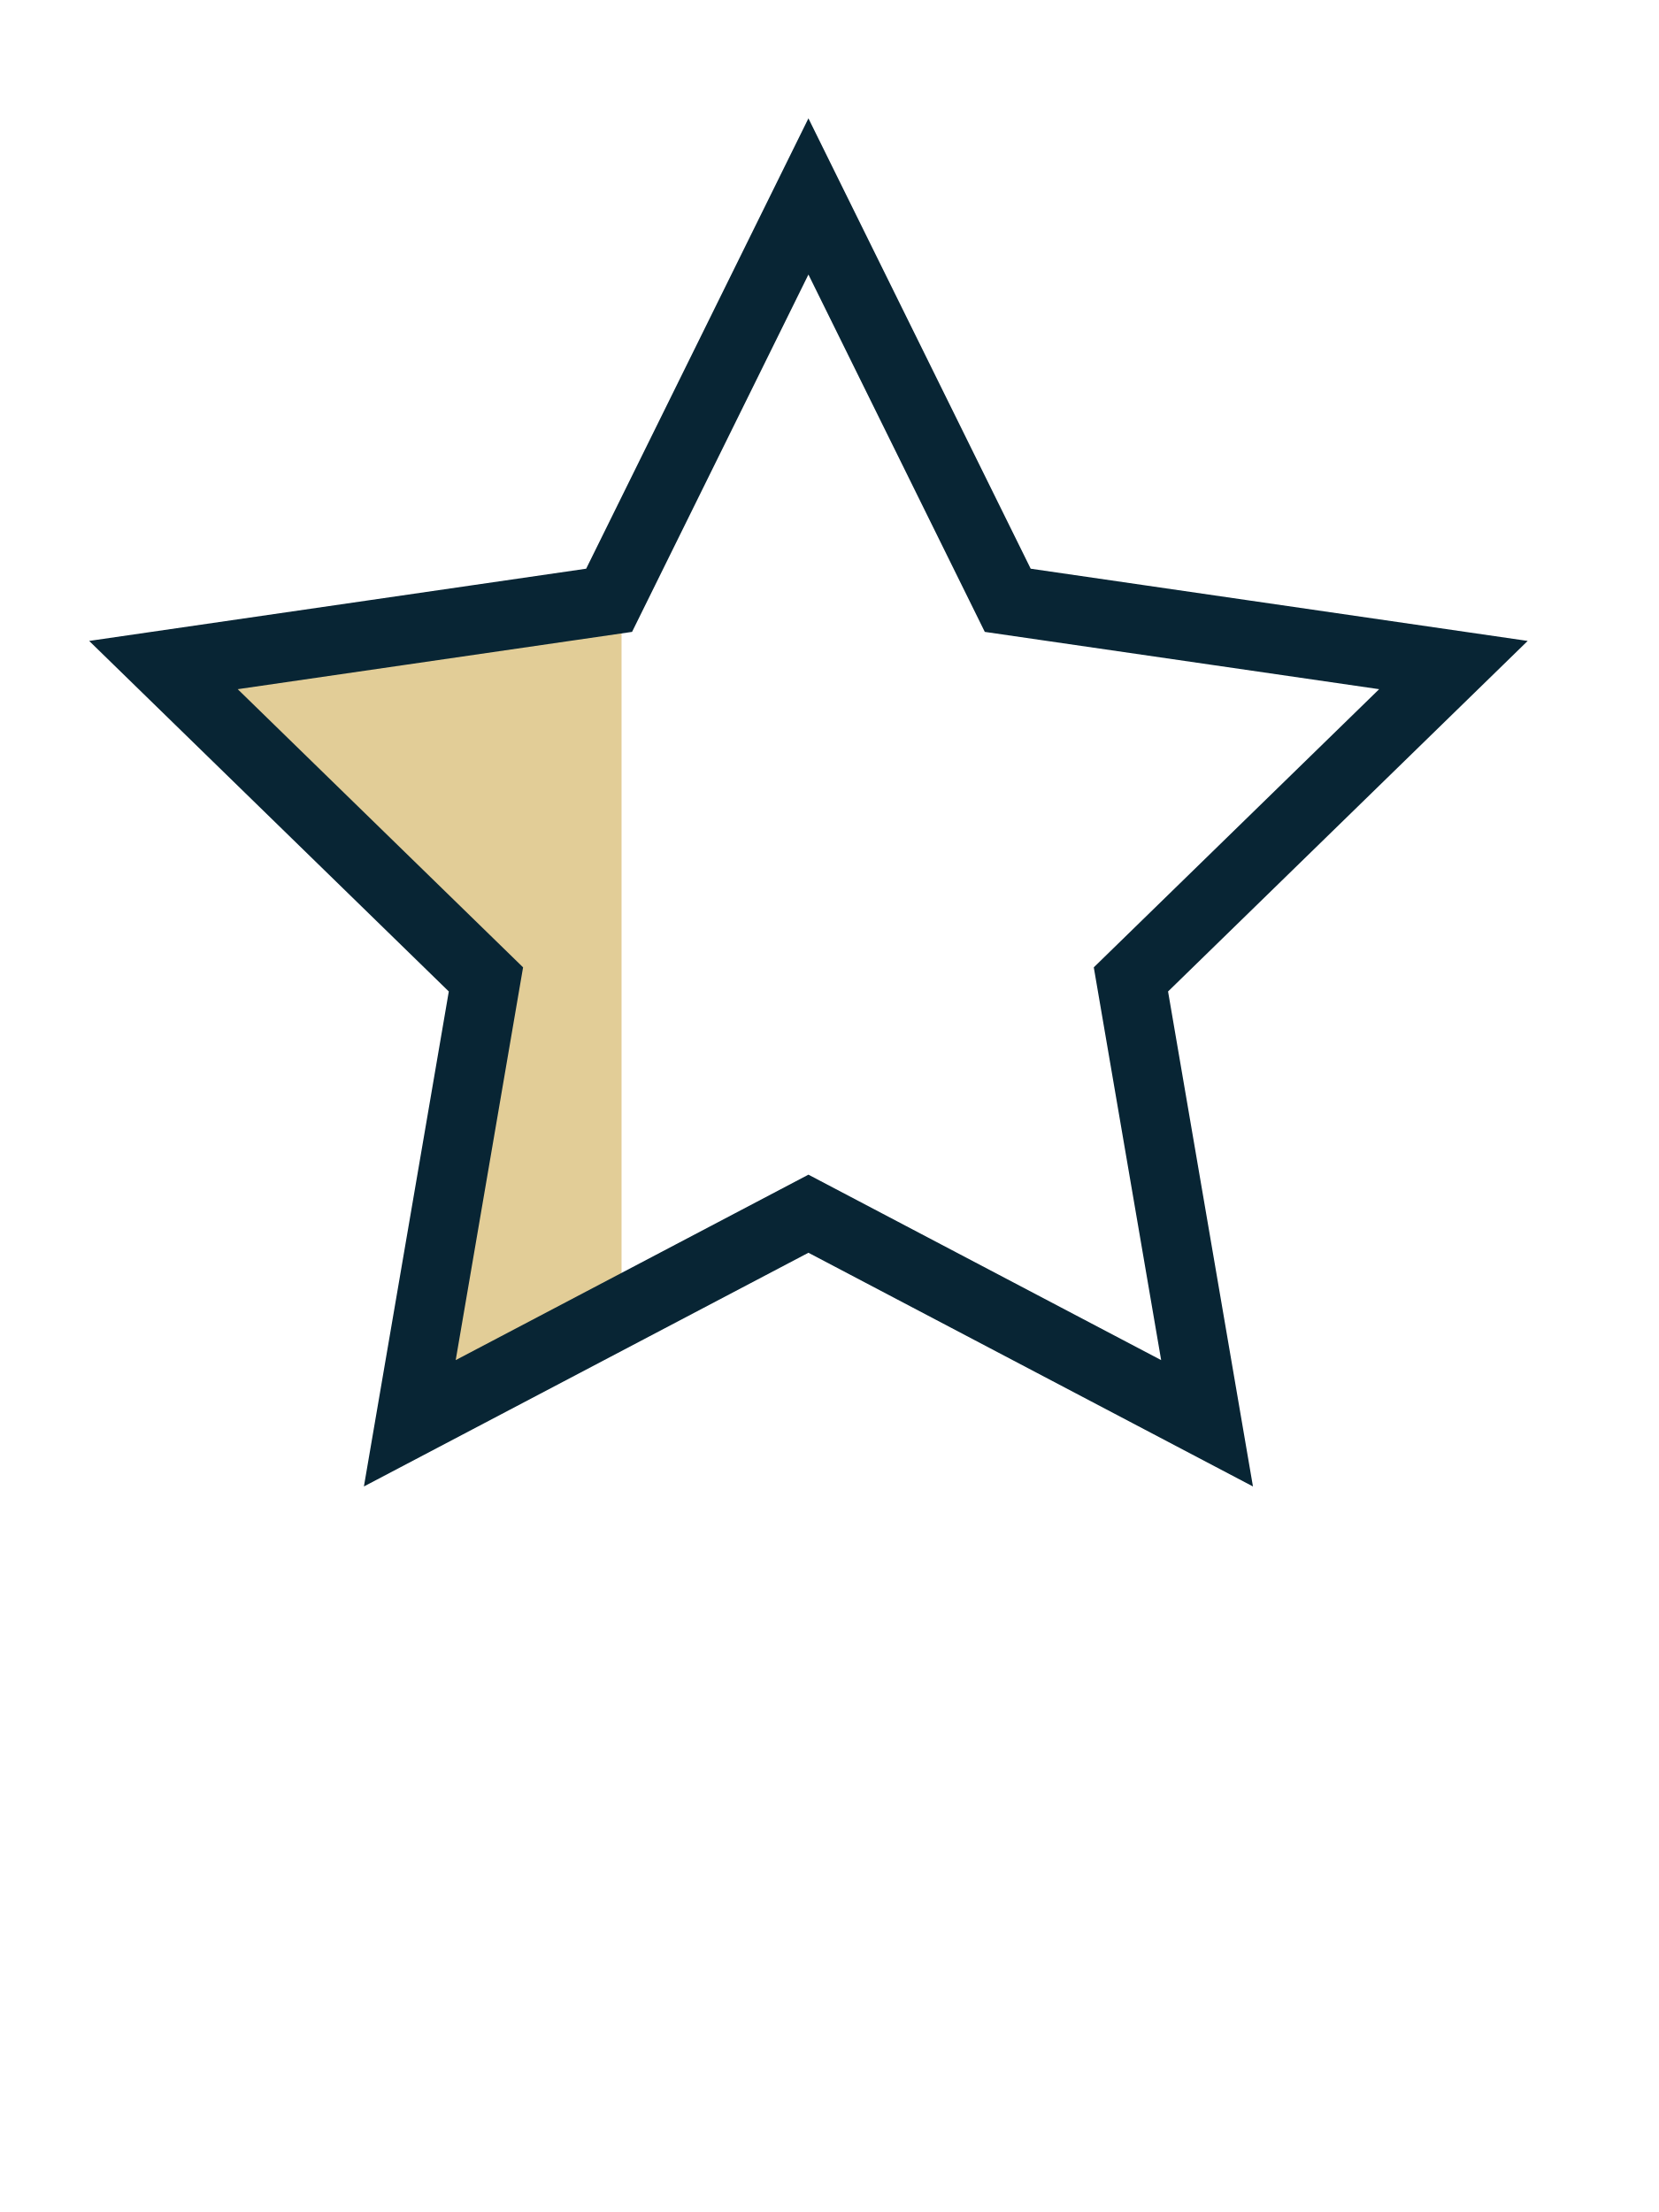
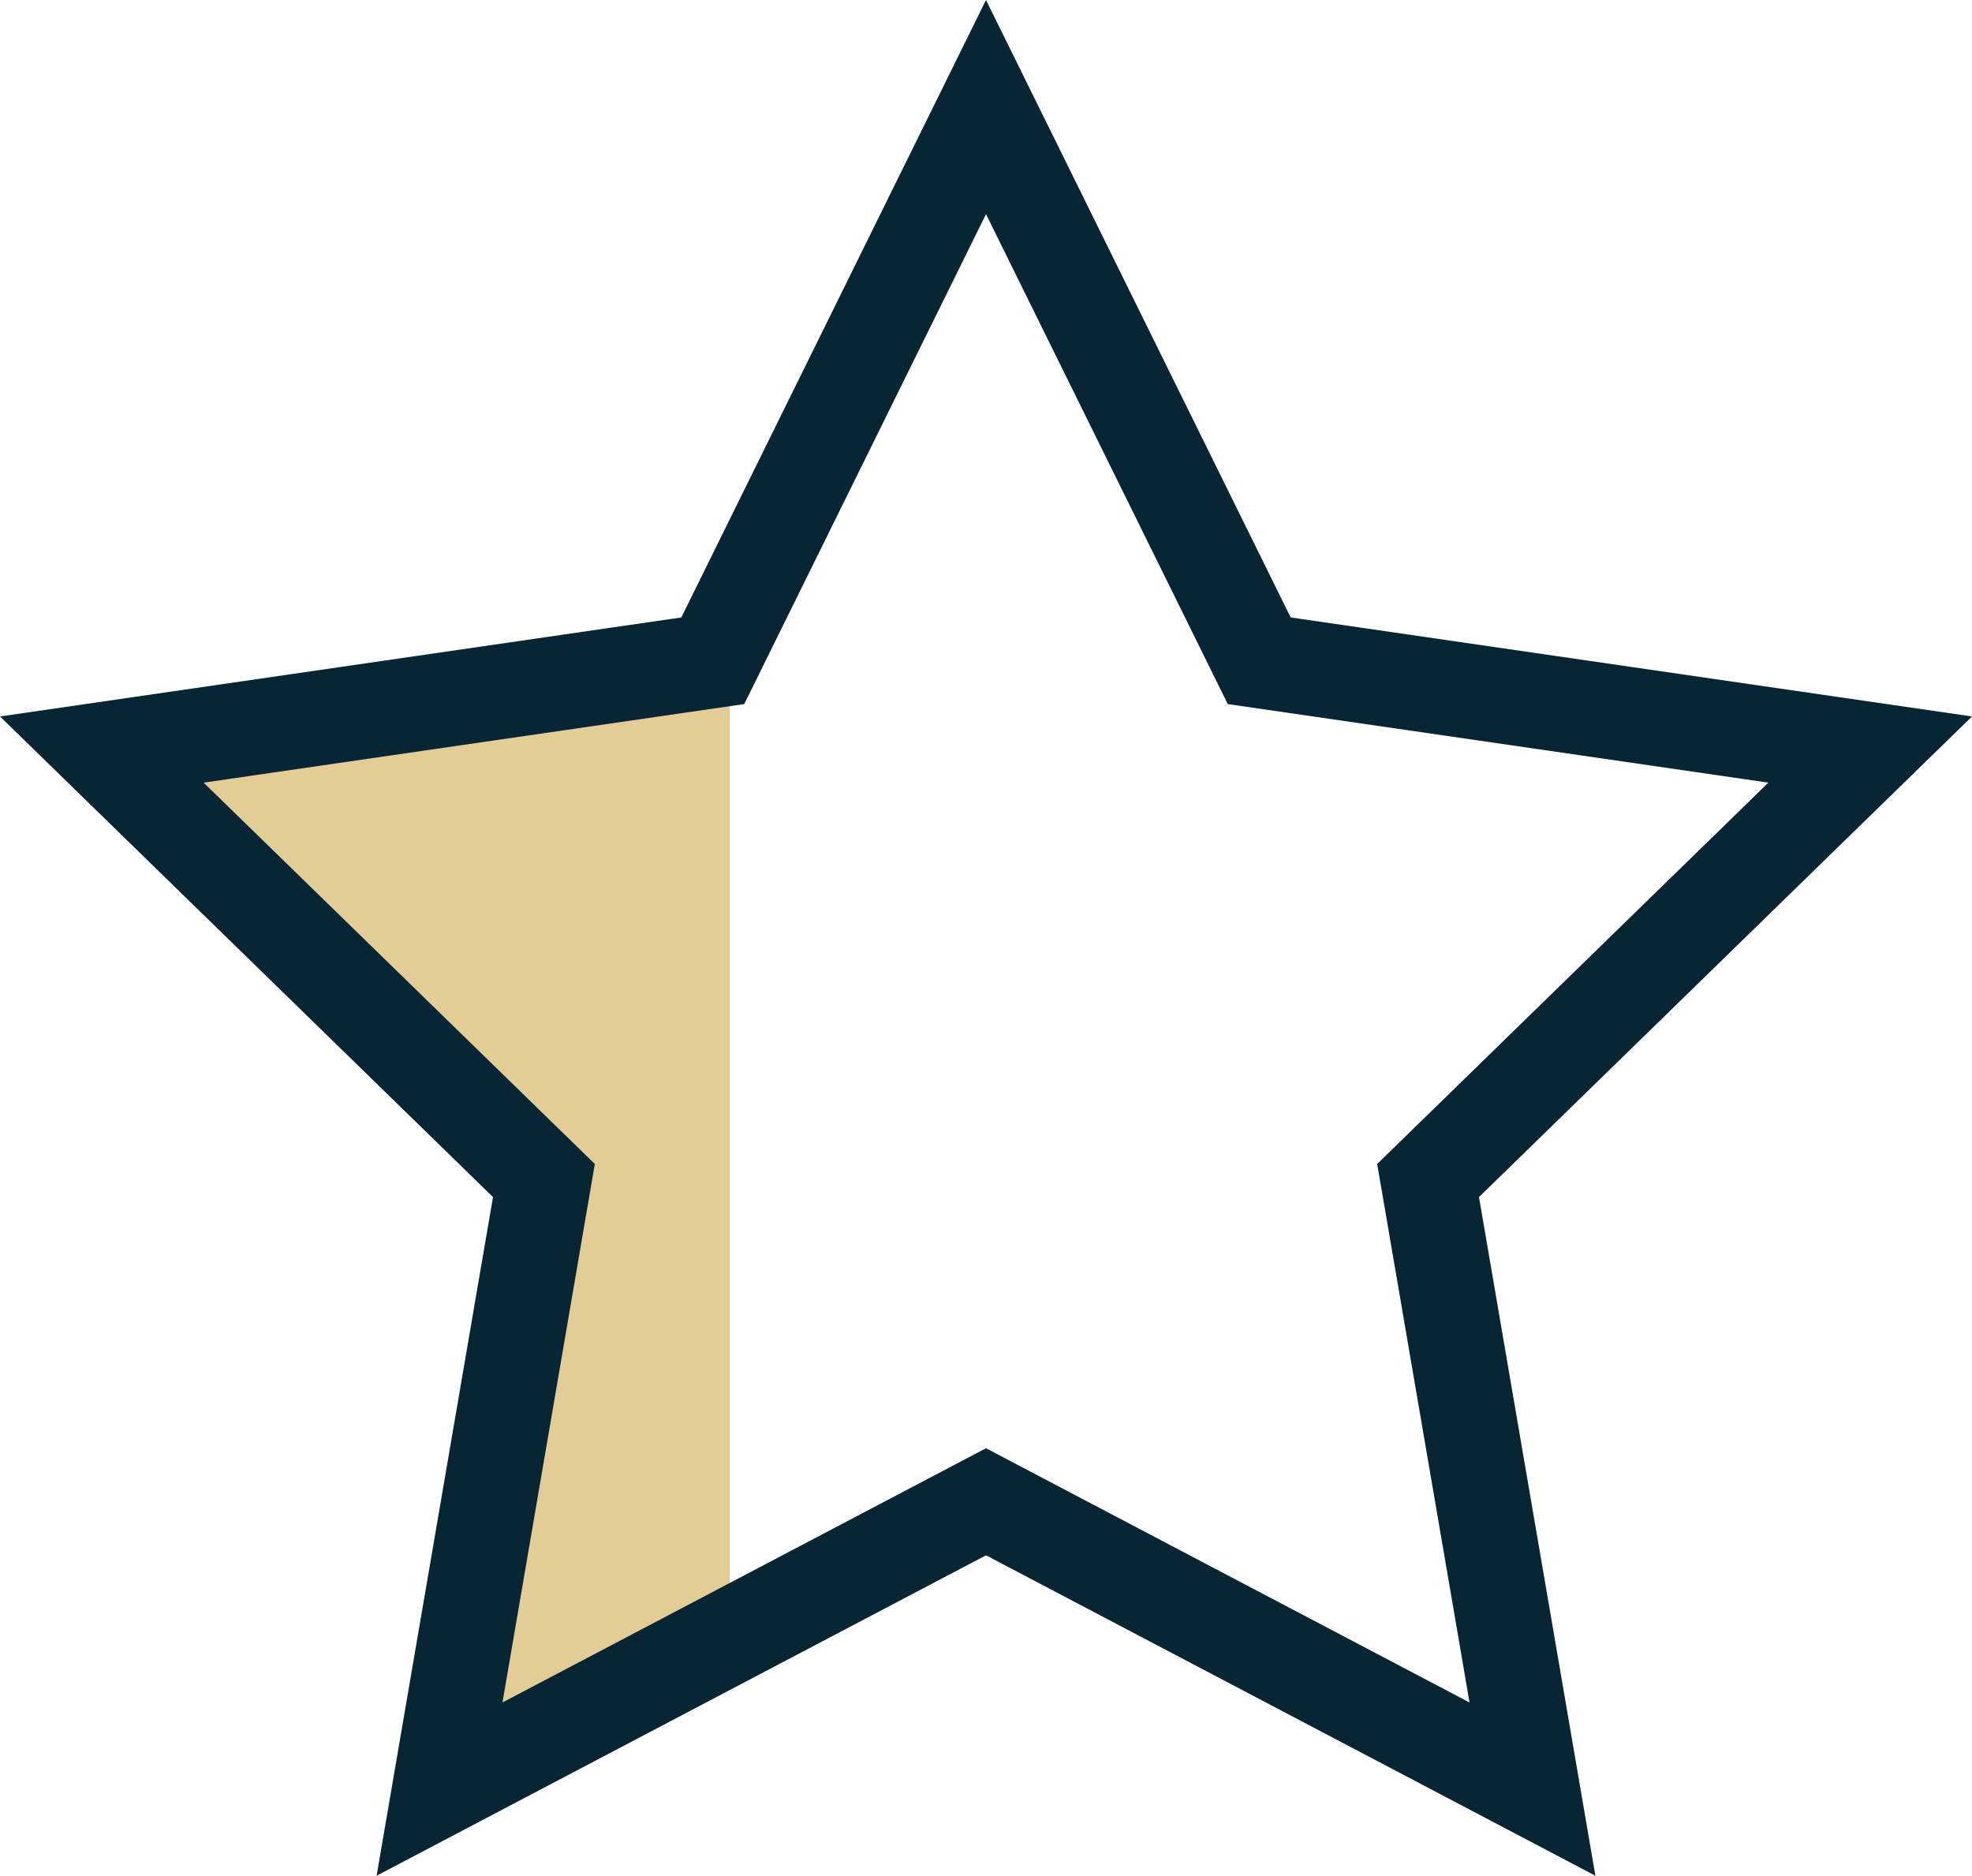
- <svg xmlns="http://www.w3.org/2000/svg" version="1.1" x="0px" y="0px" viewBox="0 0 480 640" style="enable-background:new 0 0 480 640;" xml:space="preserve">
+ <svg xmlns="http://www.w3.org/2000/svg" version="1.1" x="0px" y="0px" viewBox="0 0 416.208 395.838" style="enable-background:new 0 0 416.208 395.838;" xml:space="preserve">
  <g id="blackfull" style="display:none;">
-     <polygon style="display:inline;fill:#082534;stroke:#082534;stroke-width:10;stroke-miterlimit:10;" points="341.974,400.929    233.683,343.6 125.064,400.307 146.124,279.6 58.627,193.821 179.934,176.549 234.476,66.828 288.389,176.86 409.595,194.828    321.607,280.103  " />
+     <polygon style="display:inline;fill:#082534;stroke:#082534;stroke-width:10;stroke-miterlimit:10;" points="316.174,366.688    207.883,309.358 99.264,366.066 120.324,245.358 32.827,159.58 154.134,142.308 208.677,32.586 262.589,142.619 383.795,160.586    295.808,245.862  " />
  </g>
  <g id="quarter_full">
-     <path style="fill:#E2CD97;stroke:#E2CD97;stroke-miterlimit:10;" d="M179.333,375.031V176.333c0-0.557,0.079-1.063,0.216-1.524   l-0.588,1.192L55.333,193.965l89.458,87.2l-21.118,123.128L179.333,375.031z" />
+     <path style="fill:#E2CD97;stroke:#E2CD97;stroke-miterlimit:10;" d="M153.534,340.789V142.092c0-0.557,0.079-1.063,0.216-1.524   l-0.588,1.192L29.534,159.724l89.458,87.2L97.873,370.051L153.534,340.789z" />
  </g>
  <g id="half_full" style="display:none;">
-     <polygon style="display:inline;fill:#E2CD97;stroke:#E2CD97;stroke-miterlimit:10;" points="233.904,346.309 233.904,62.408    179.021,173.613 53.951,191.786 144.453,280.004 123.088,404.568  " />
+     <polygon style="display:inline;fill:#E2CD97;stroke:#E2CD97;stroke-miterlimit:10;" points="208.104,312.067 208.104,28.166    153.221,139.371 28.151,157.545 118.653,245.762 97.288,370.327  " />
  </g>
  <g id="three_quarter_full" style="display:none;">
-     <path style="display:inline;fill:#E2CD97;stroke:#E2CD97;stroke-miterlimit:10;" d="M288.667,175.667   c0-0.432,0.048-0.833,0.132-1.207L234.336,64.106l-55.273,111.996L55.468,194.061l89.434,87.177L123.79,404.333l110.546-58.118   l54.33,28.563V175.667z" />
+     <path style="display:inline;fill:#E2CD97;stroke:#E2CD97;stroke-miterlimit:10;" d="M262.867,141.425   c0-0.432,0.048-0.833,0.132-1.207L208.536,29.864L153.263,141.86L29.669,159.82l89.434,87.177L97.99,370.092l110.546-58.118   l54.33,28.563V141.425z" />
  </g>
  <g id="Layer_6" style="display:none;">
-     <polygon style="display:inline;fill:#E2CD97;stroke:#E2CD97;stroke-miterlimit:10;" points="233.57,63.104 289.219,175.861    413.654,193.942 323.612,281.712 344.868,405.644 233.57,347.131 122.272,405.644 143.528,281.712 53.486,193.942 177.921,175.861     " />
+     <polygon style="display:inline;fill:#E2CD97;stroke:#E2CD97;stroke-miterlimit:10;" points="207.77,28.862 263.419,141.619    387.855,159.701 297.812,247.47 319.068,371.403 207.77,312.89 96.472,371.403 117.728,247.47 27.686,159.701 152.121,141.619  " />
  </g>
  <g id="outline2">
-     <polygon style="fill:none;stroke:#082534;stroke-width:20;stroke-miterlimit:10;" points="233.904,56.837 291.571,173.683    420.518,192.421 327.211,283.373 349.238,411.799 233.904,351.164 118.57,411.799 140.597,283.373 47.289,192.421 176.237,173.683     " />
+     <polygon style="fill:none;stroke:#082534;stroke-width:20;stroke-miterlimit:10;" points="208.104,22.596 265.771,139.442    394.719,158.179 301.411,249.131 323.438,377.558 208.104,316.923 92.77,377.558 114.797,249.131 21.49,158.179 150.437,139.442     " />
  </g>
</svg>
